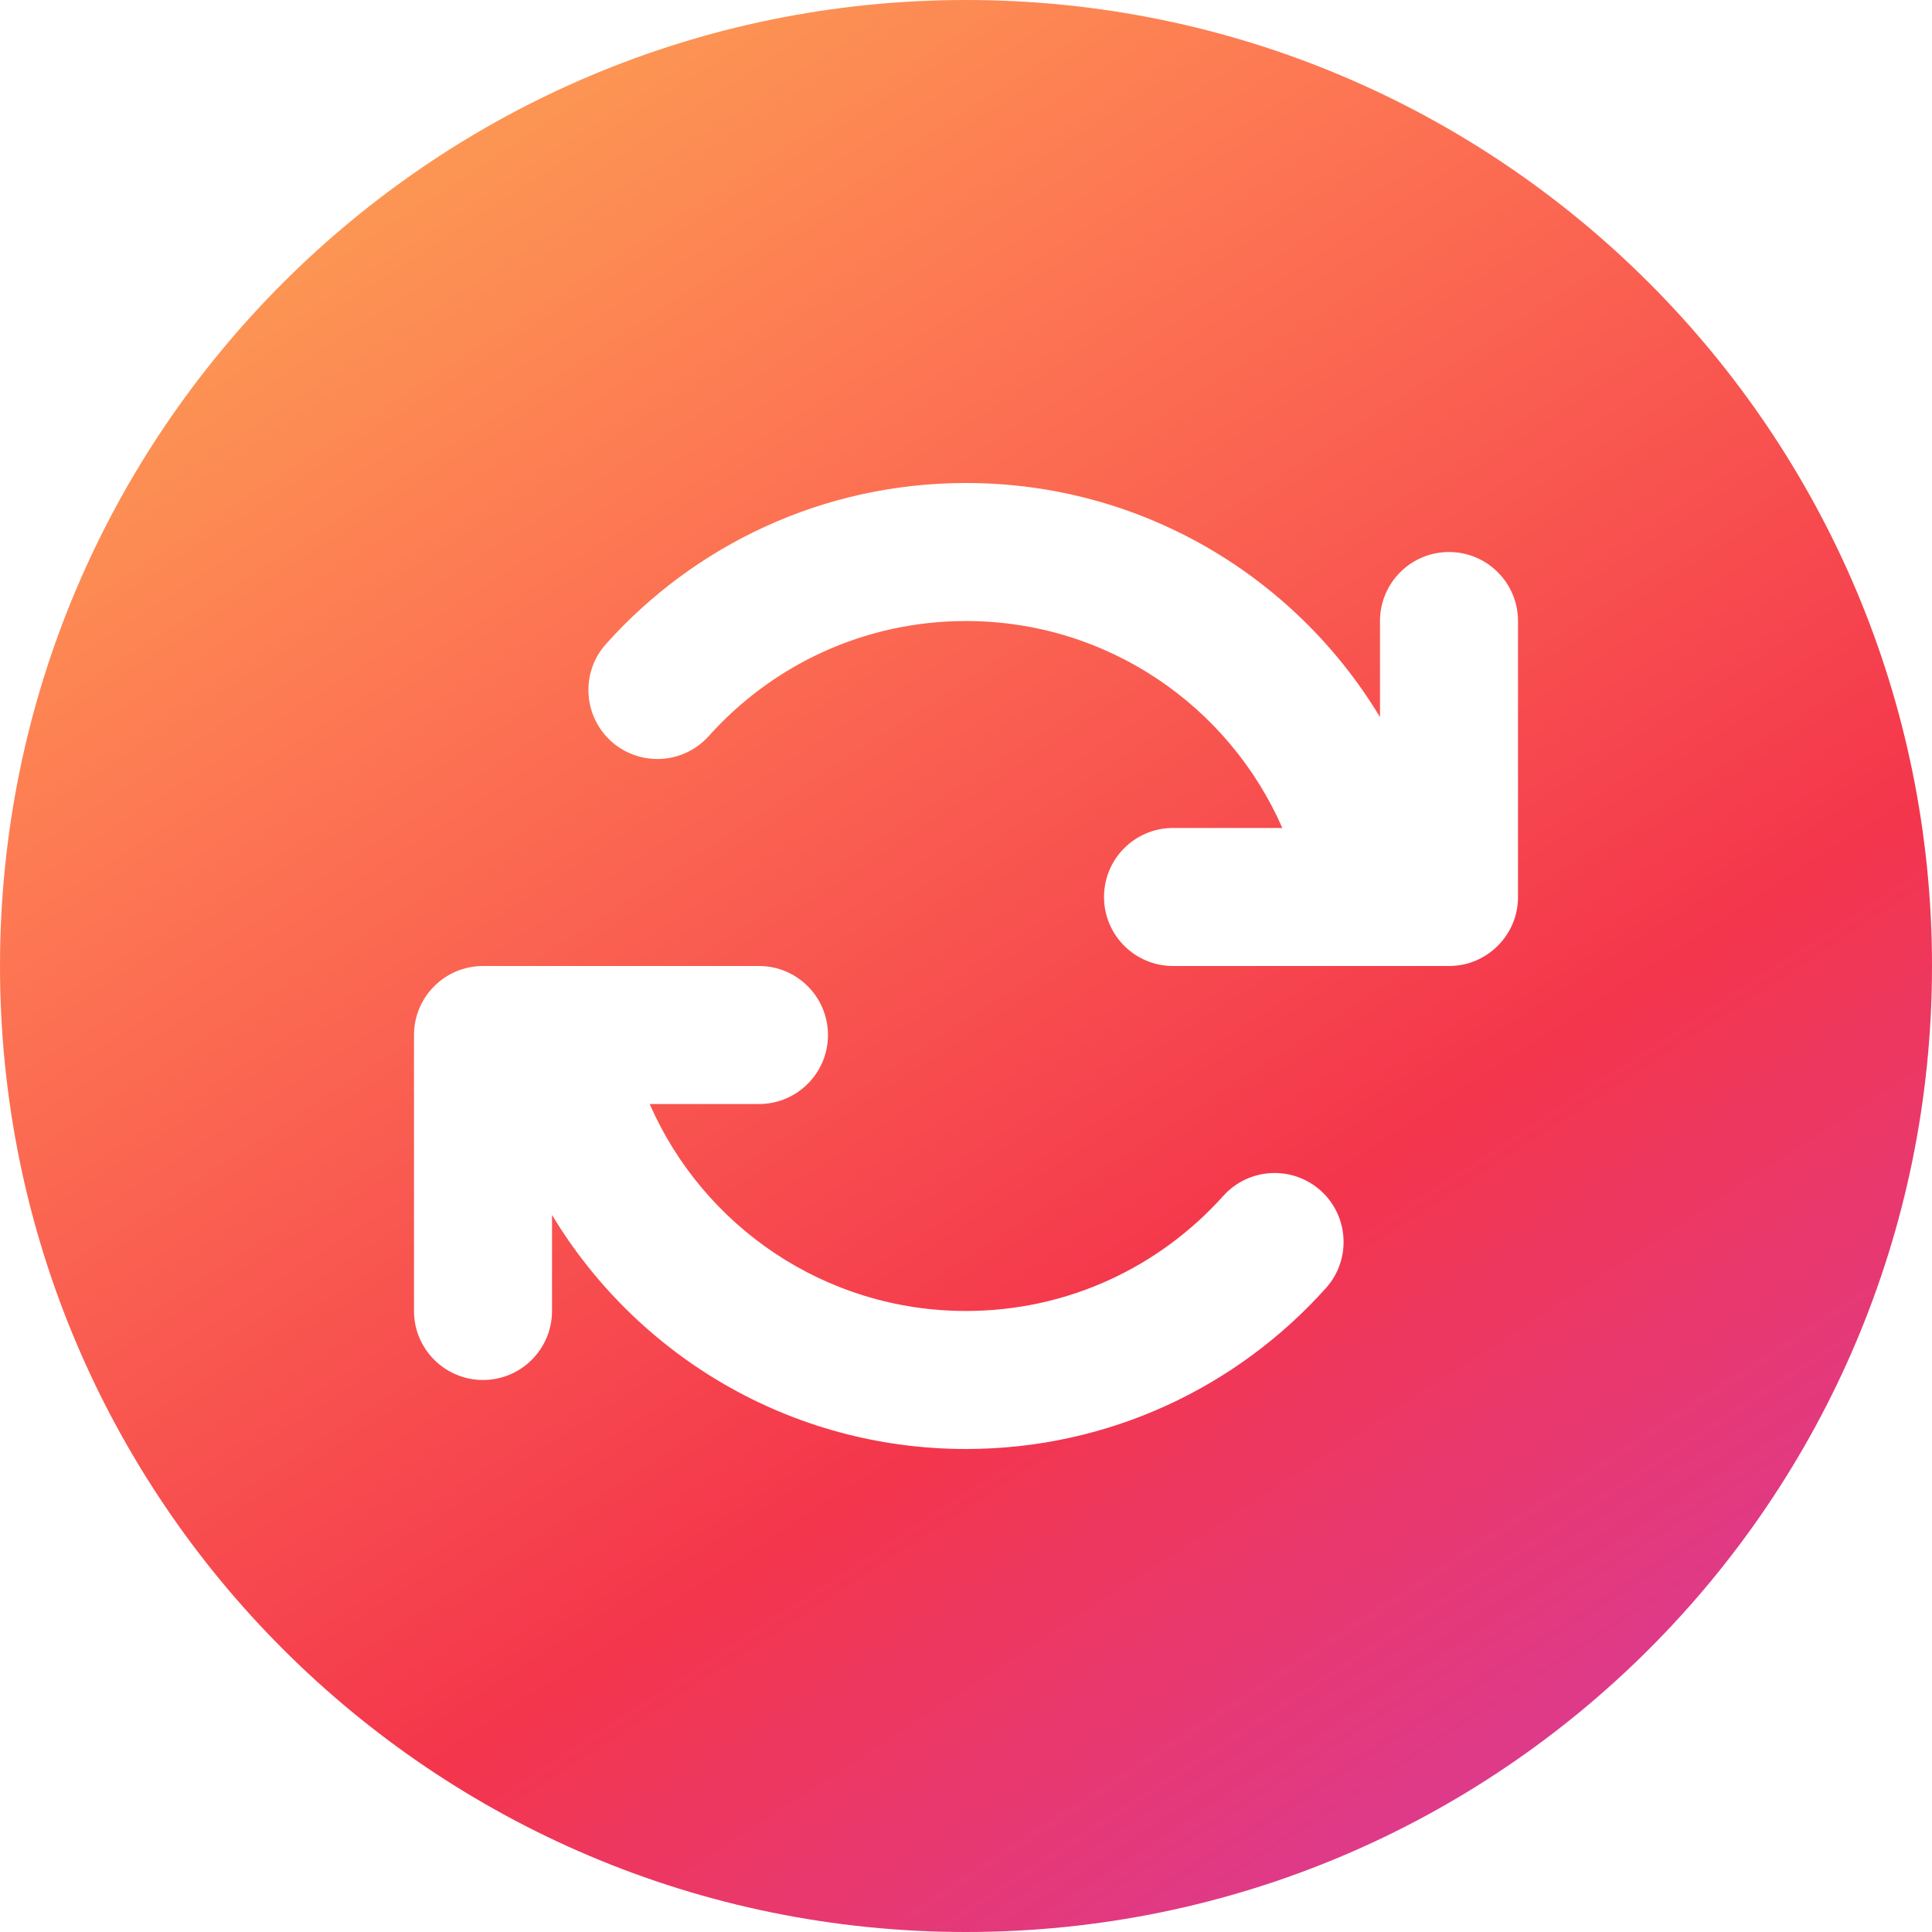
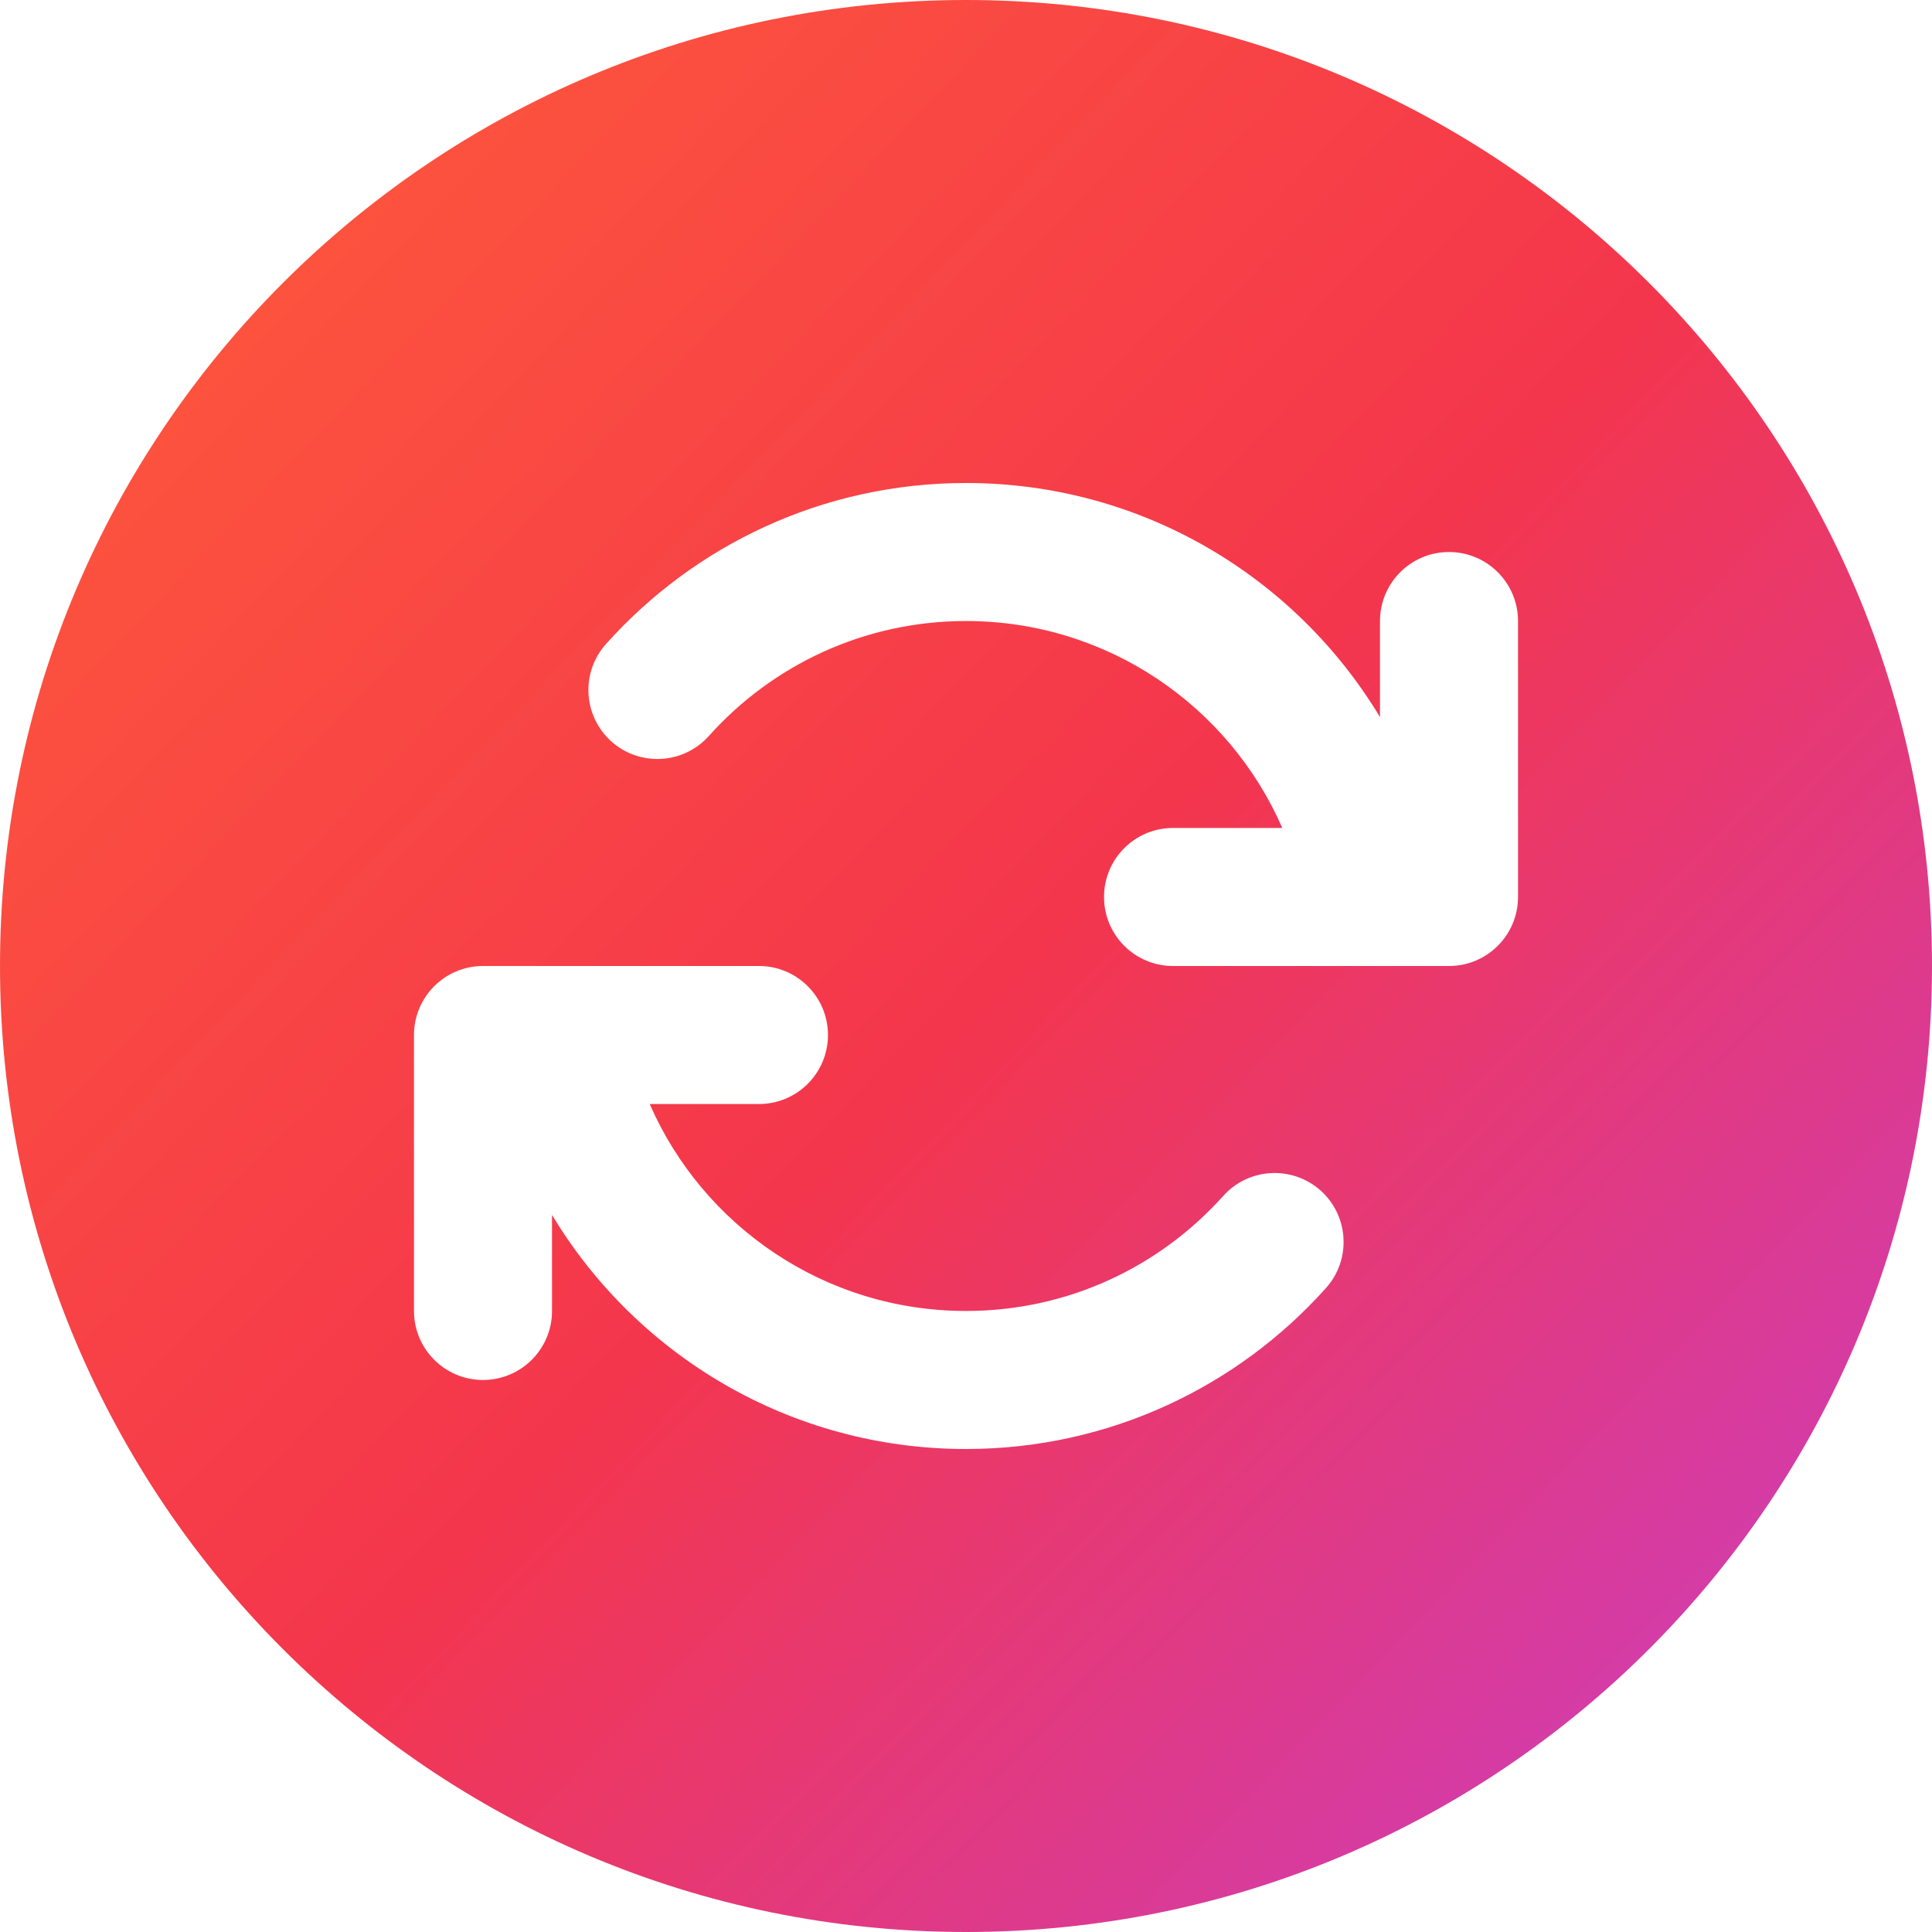
<svg xmlns="http://www.w3.org/2000/svg" width="18" height="18" viewBox="0 0 18 18" fill="none">
  <path d="M9 18C13.971 18 18 13.971 18 9C18 4.029 13.971 0 9 0C4.029 0 0 4.029 0 9C0 13.971 4.029 18 9 18ZM14.143 5.786V8.357C14.143 8.712 13.855 9 13.5 9H10.929C10.573 9 10.286 8.712 10.286 8.357C10.286 8.002 10.573 7.714 10.929 7.714H11.947C11.451 6.579 10.318 5.786 9 5.786C8.048 5.786 7.194 6.199 6.604 6.857C6.367 7.122 5.961 7.144 5.696 6.908C5.432 6.671 5.409 6.264 5.646 6C6.469 5.08 7.667 4.5 9 4.5C10.637 4.5 12.07 5.374 12.857 6.681V5.786C12.857 5.431 13.145 5.143 13.5 5.143C13.855 5.143 14.143 5.431 14.143 5.786ZM4.5 12.857C4.145 12.857 3.857 12.569 3.857 12.214V9.643C3.857 9.288 4.145 9 4.5 9H7.071C7.426 9 7.714 9.288 7.714 9.643C7.714 9.998 7.426 10.286 7.071 10.286H6.053C6.549 11.421 7.682 12.214 9 12.214C9.952 12.214 10.806 11.801 11.396 11.143C11.633 10.878 12.039 10.856 12.304 11.092C12.568 11.329 12.591 11.736 12.354 12C11.531 12.92 10.333 13.5 9 13.5C7.363 13.5 5.93 12.626 5.143 11.319V12.214C5.143 12.569 4.855 12.857 4.5 12.857Z" fill="url(#paint0_linear_1158_11973)" />
  <defs>
-     <linearGradient id="paint0_linear_1158_11973" x1="6.009" y1="-5.897" x2="23.084" y2="20.348" gradientUnits="userSpaceOnUse">
-       <stop offset="0" stop-color="#FBBE52" />
-       <stop offset="0.284" stop-color="#FD7853" />
-       <stop offset="0.564" stop-color="#F4364C" />
-       <stop offset="0.923" stop-color="#C73ECC" />
+     <linearGradient id="paint0_linear_1158_11973" x1="2.65255e-07" y1="0.726" x2="18" y2="18" gradientUnits="userSpaceOnUse">
+       <stop stop-color="#FF5C39" />
+       <stop offset="0.5" stop-color="#F4364C" />
+       <stop offset="1" stop-color="#C73ECC" />
    </linearGradient>
  </defs>
</svg>
